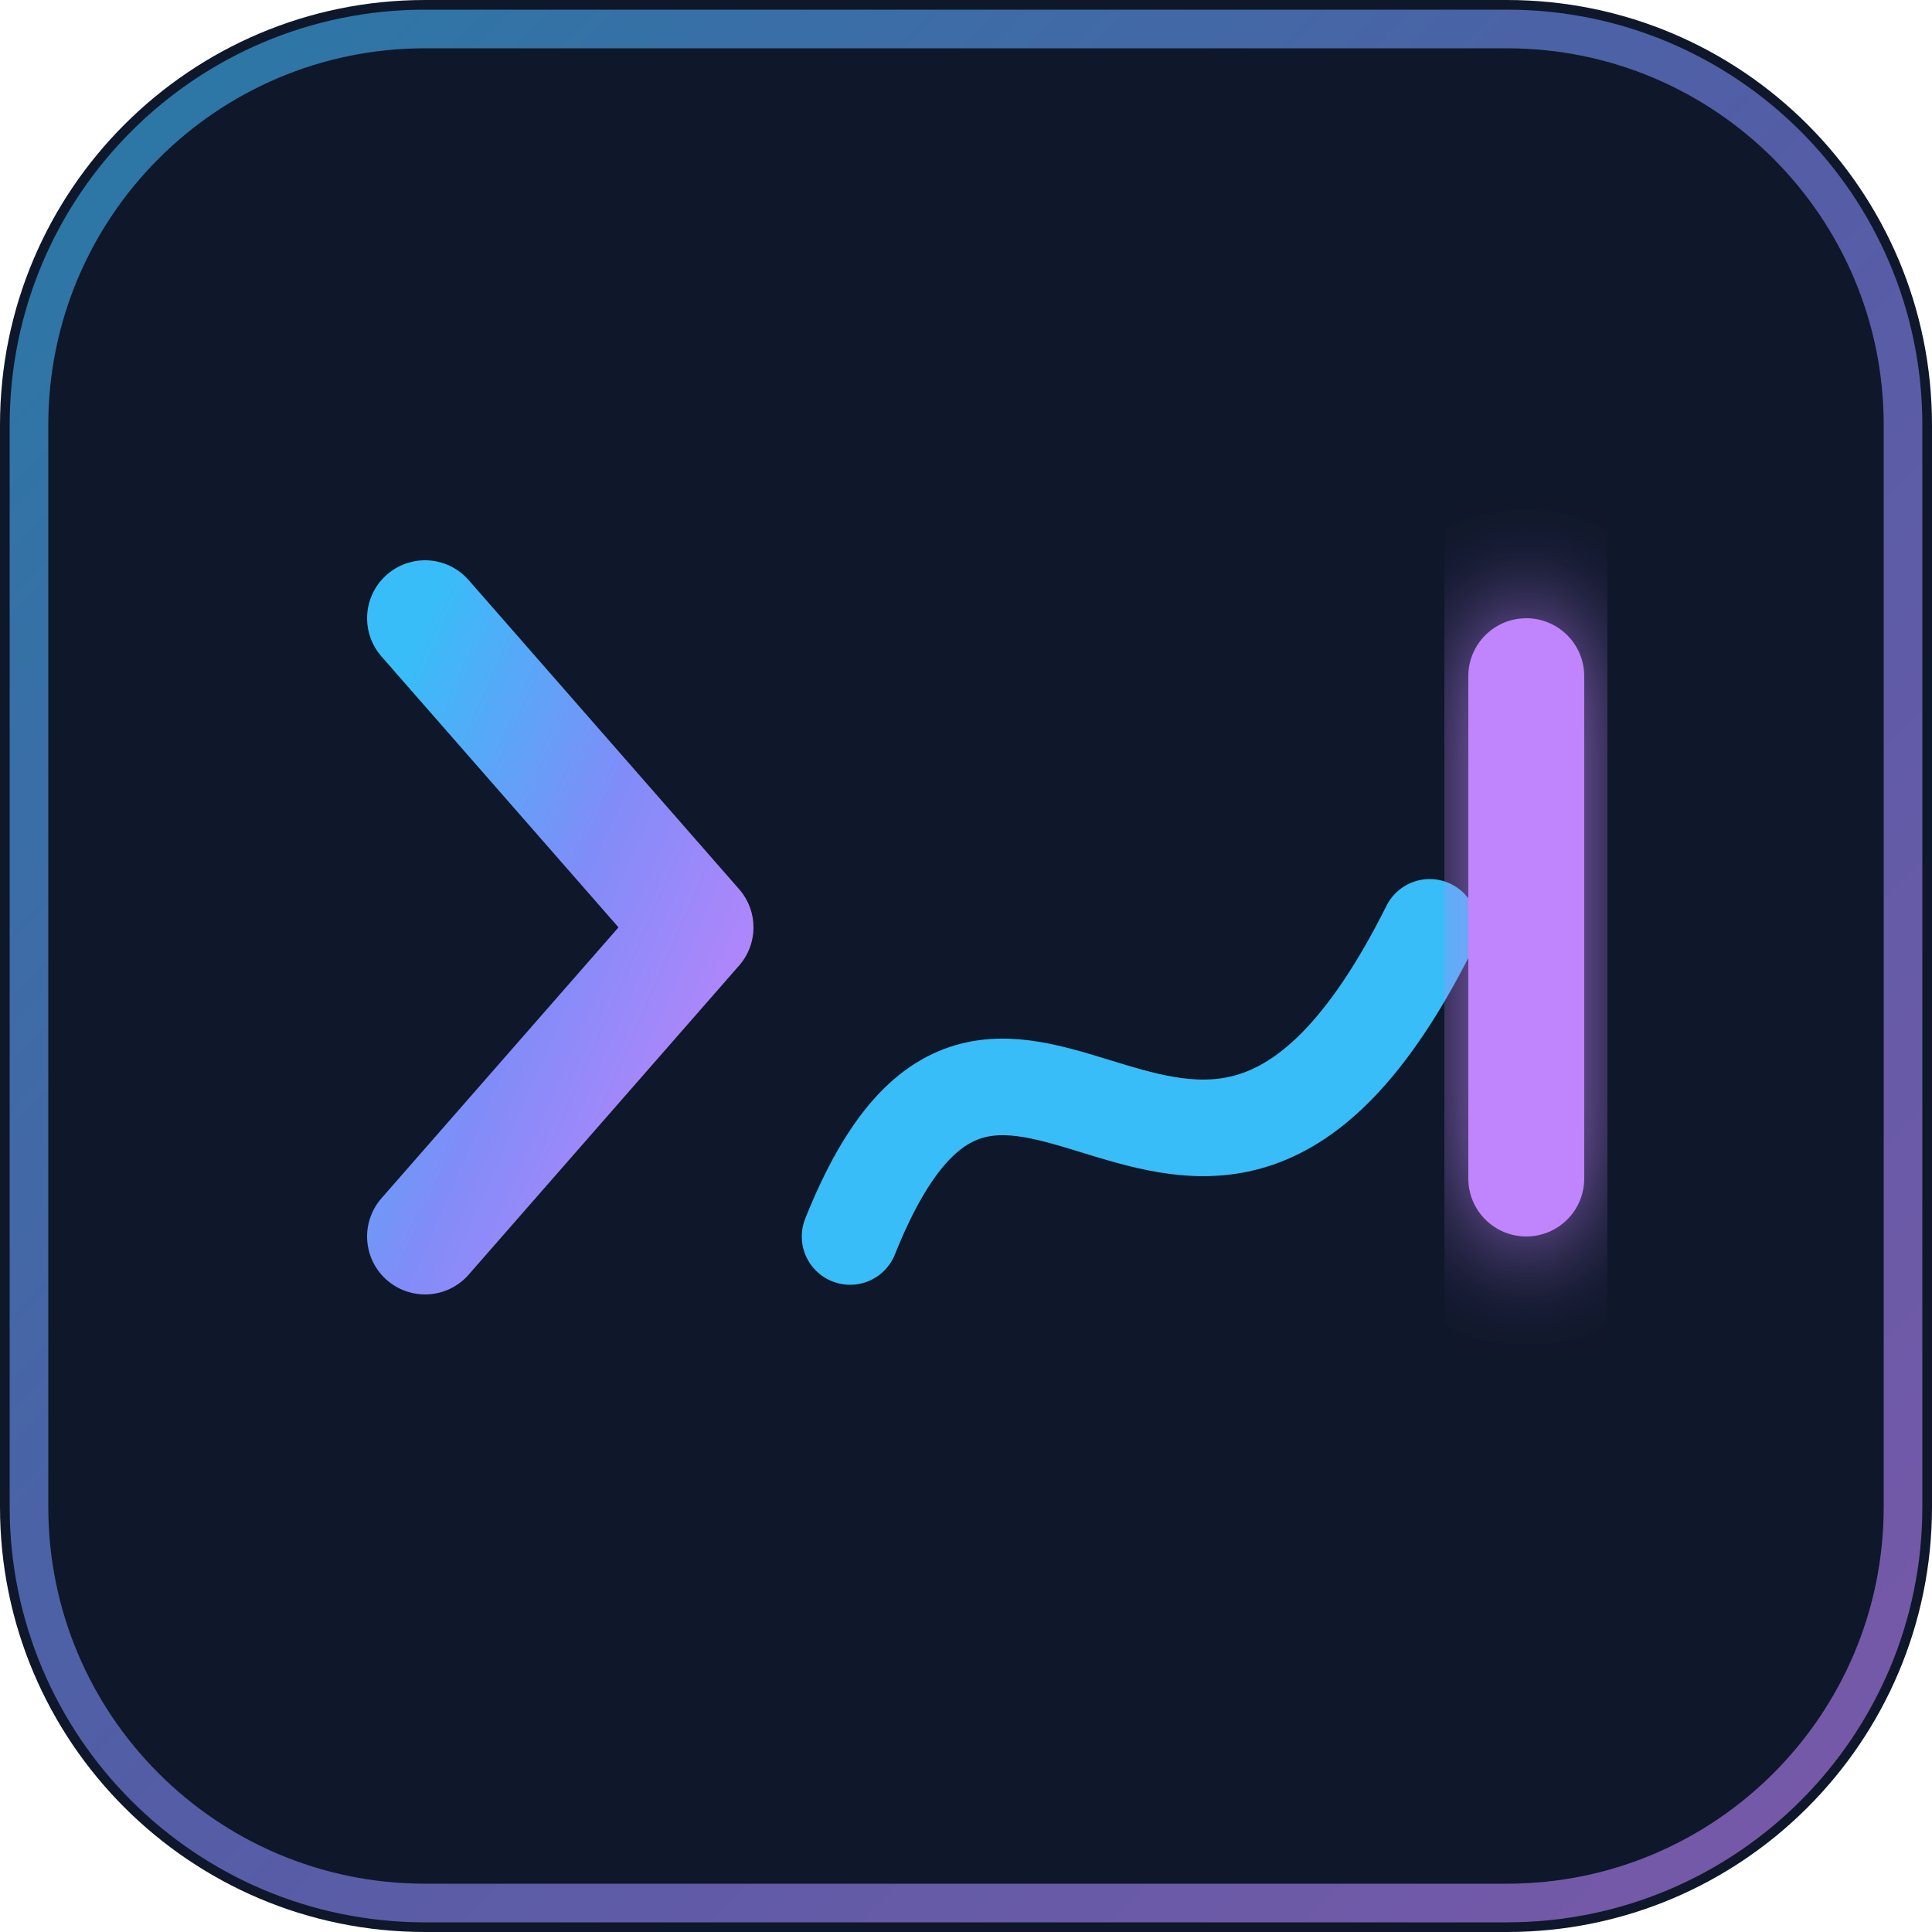
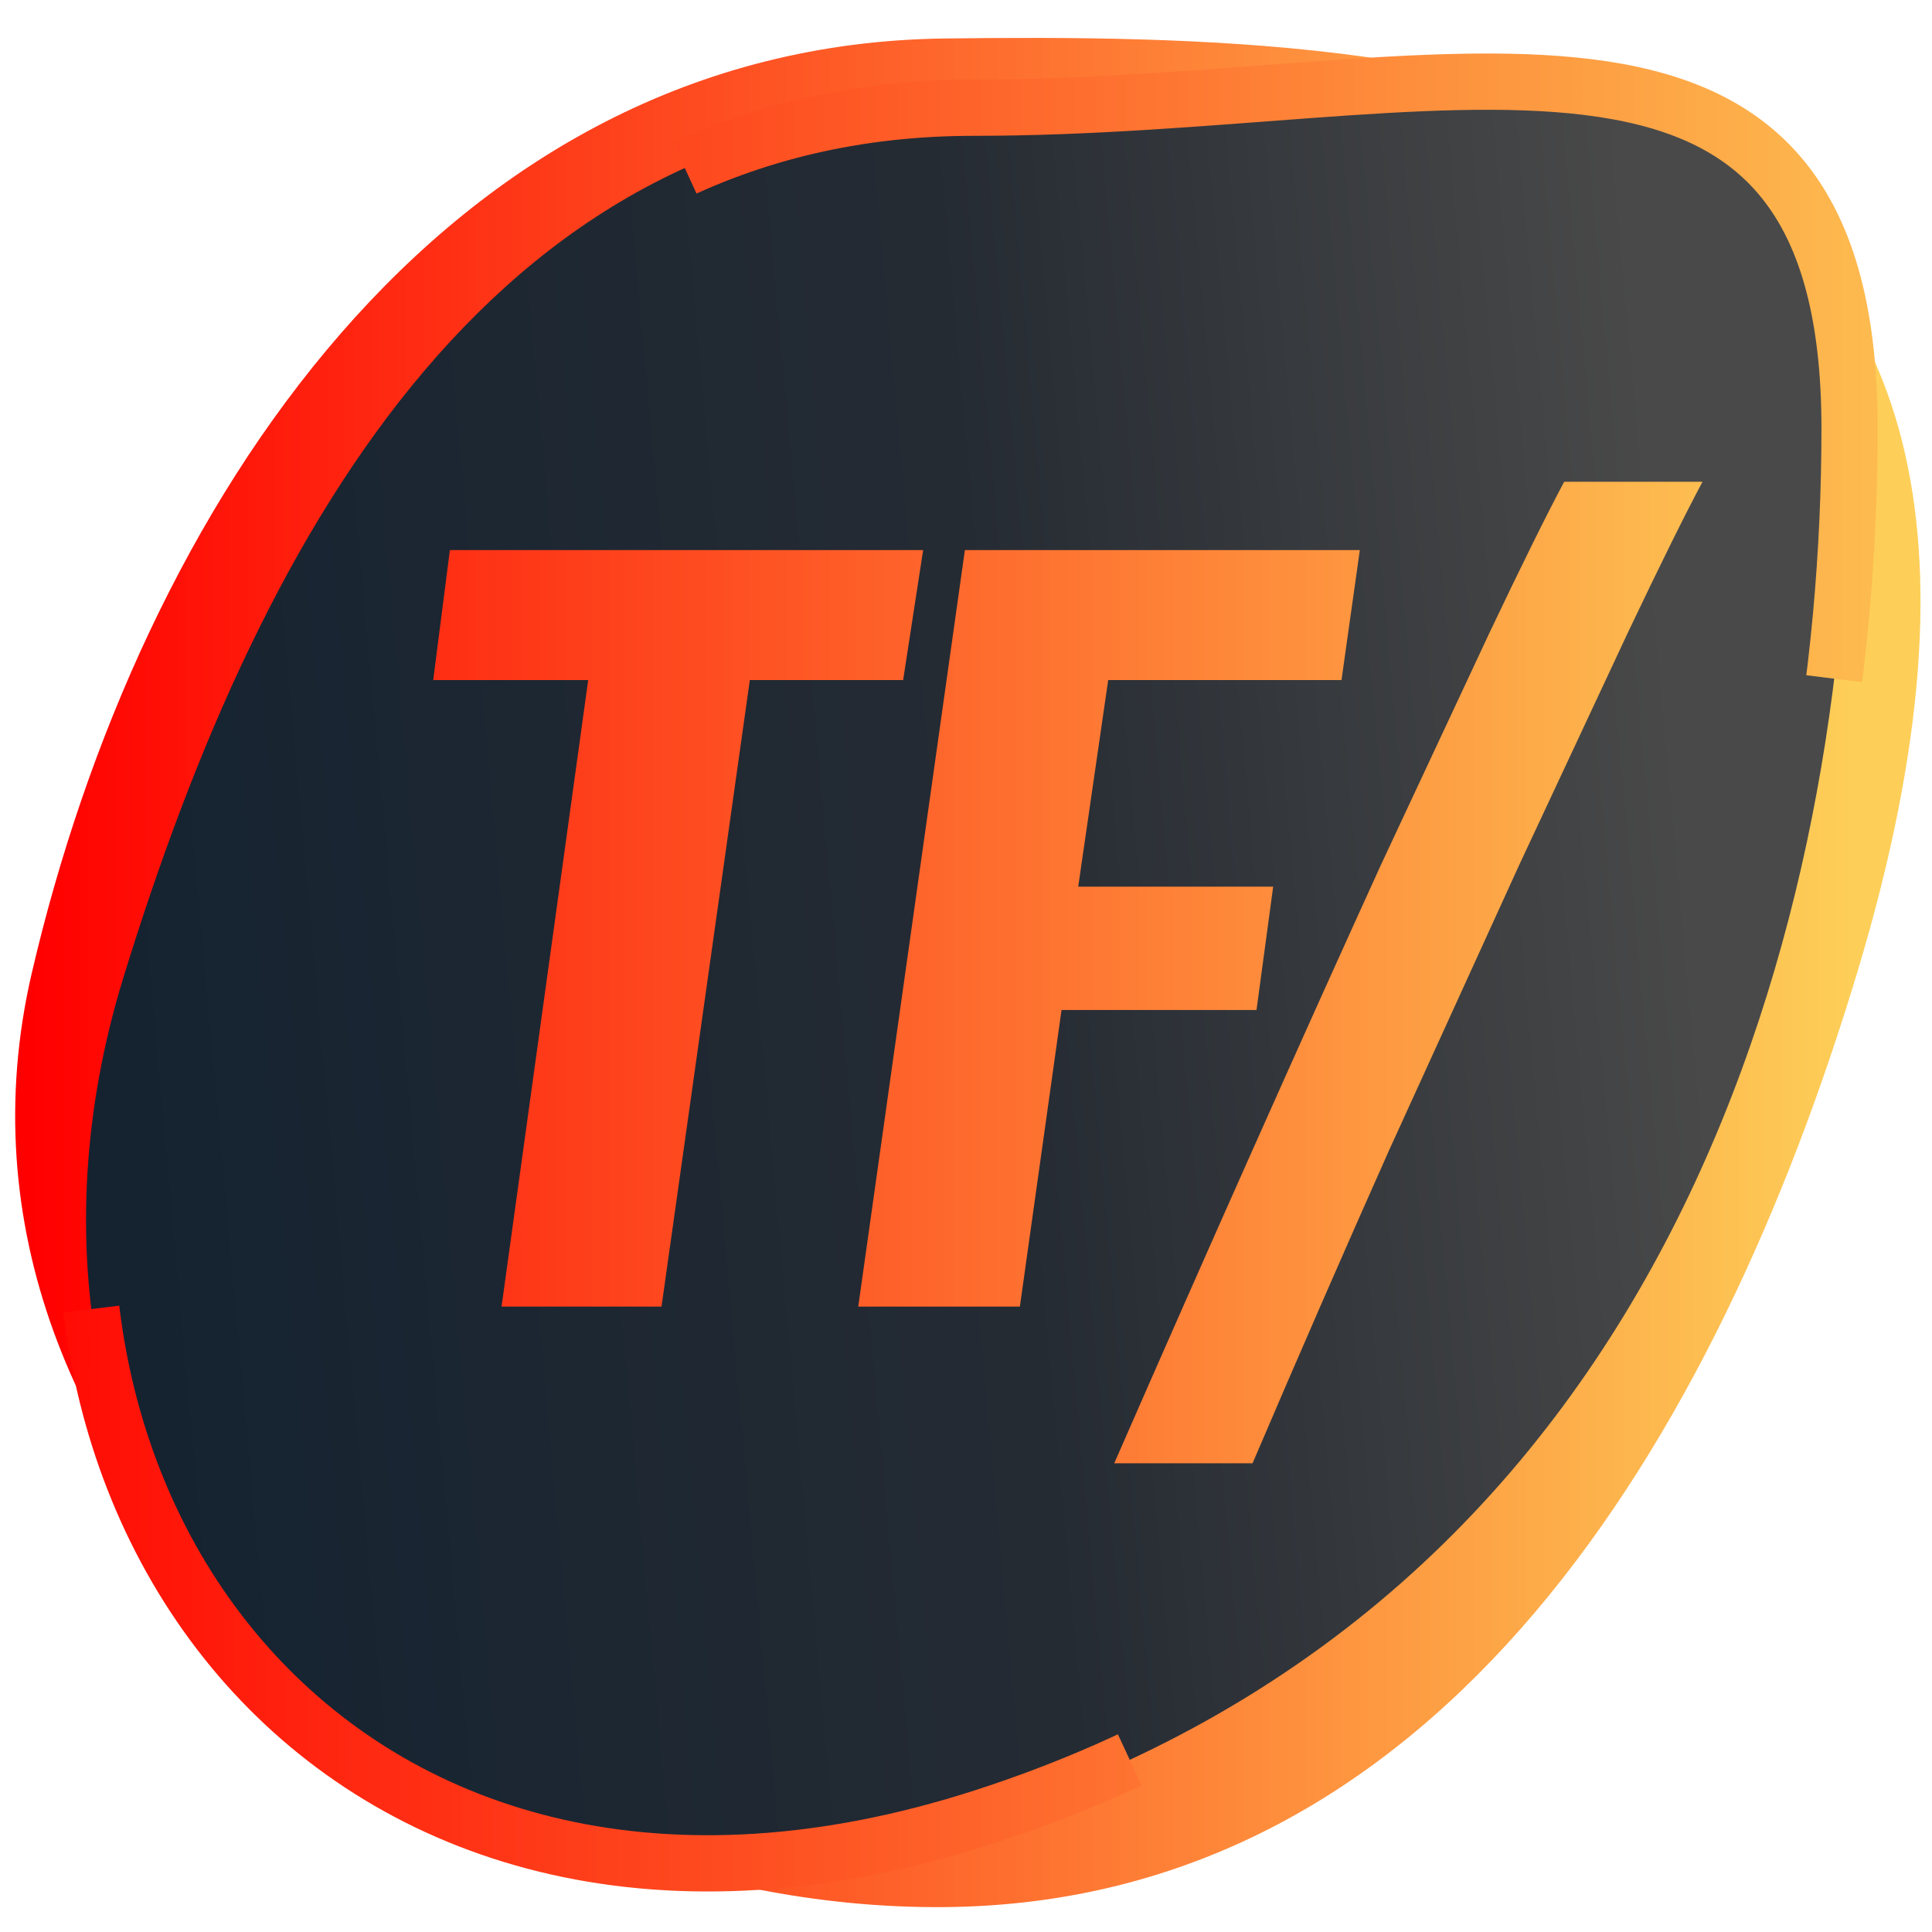
- <svg xmlns="http://www.w3.org/2000/svg" viewBox="0 0 100 100" width="120" height="120">
-   <defs>
-     <linearGradient id="tf-grad" x1="0%" y1="0%" x2="100%" y2="100%">
-       <stop offset="0%" stop-color="#38bdf8" />
-       <stop offset="50%" stop-color="#818cf8" />
-       <stop offset="100%" stop-color="#c084fc" />
+ <svg xmlns="http://www.w3.org/2000/svg" xmlns:xlink="http://www.w3.org/1999/xlink" width="512" height="512" viewBox="0 0 135.467 135.467" version="1.1" id="svg1">
+   <defs id="defs1">
+     <linearGradient id="linearGradient15">
+       <stop style="stop-color:#ff0c05;stop-opacity:1;" offset="0" id="stop15" />
+       <stop style="stop-color:#fdbb4f;stop-opacity:1;" offset="1" id="stop16" />
    </linearGradient>
-     <filter id="tf-glow" x="-20%" y="-20%" width="140%" height="140%">
-       <feGaussianBlur stdDeviation="3" result="blur" />
-       <feComposite in="SourceGraphic" in2="blur" operator="over" />
-     </filter>
+     <linearGradient id="linearGradient9">
+       <stop style="stop-color:#ff0000;stop-opacity:1;" offset="0" id="stop9" />
+       <stop style="stop-color:#fdcf58;stop-opacity:1;" offset="1" id="stop11" />
+     </linearGradient>
+     <linearGradient id="linearGradient1">
+       <stop style="stop-color:#152331;stop-opacity:1;" offset="0" id="stop1" />
+       <stop style="stop-color:#252b33;stop-opacity:1;" offset="0.546" id="stop14" />
+       <stop style="stop-color:#494949;stop-opacity:1;" offset="0.977" id="stop3" />
+     </linearGradient>
+     <linearGradient xlink:href="#linearGradient1" id="linearGradient2" x1="53.244" y1="67.51" x2="125.419" y2="63.439" gradientUnits="userSpaceOnUse" gradientTransform="matrix(1.531634,0,0,0.9502836,-73.06717,6.68245)" />
+     <linearGradient xlink:href="#linearGradient9" id="linearGradient10" x1="2.222" y1="67.526" x2="133.405" y2="67.526" gradientUnits="userSpaceOnUse" gradientTransform="matrix(0.9756294,0,0,0.9756294,0.06430015,2.328989)" />
+     <clipPath clipPathUnits="userSpaceOnUse" id="clipPath14">
+       <path style="font-weight:900;font-size:85.933px;font-family:Timmana;-inkscape-font-specification:'Timmana Heavy';display:none;fill:#4de276;stroke-width:36.75;stroke-dasharray:881.991, 881.991" d="M 62.121,50.306 H 51.58 L 45.507,93.387 H 34.508 L 40.466,50.306 H 29.81 L 30.956,41.369 H 63.496 Z M 86.418,72.992 H 73.012 l -2.864,20.395 h -11.114 l 7.333,-52.018 h 27.155 l -1.26,8.937 H 76.22 l -2.062,14.208 h 13.406 z m 30.665,-36.321 q -1.833,3.437 -5.156,10.427 -3.208,6.875 -7.448,15.926 -4.125,9.052 -8.937,19.593 -4.698,10.541 -9.395,21.541 h -9.51 q 4.812,-10.999 9.51,-21.541 4.698,-10.541 8.822,-19.593 4.239,-9.052 7.448,-15.926 3.323,-6.989 5.156,-10.427 z" id="path14" aria-label="TF/" />
+       <path id="lpe_path-effect14" style="font-weight:900;font-size:85.933px;font-family:Timmana;-inkscape-font-specification:'Timmana Heavy';fill:#4de276;stroke-width:36.75;stroke-dasharray:881.991, 881.991" class="powerclip" d="M -0.991,2.228 H 134.13 V 138.601 H -0.991 Z M 62.121,50.306 63.496,41.369 H 30.956 l -1.146,8.937 H 40.466 L 34.508,93.387 h 10.999 l 6.073,-43.081 z m 24.296,22.686 1.146,-8.479 H 74.158 L 76.22,50.306 h 16.041 l 1.26,-8.937 h -27.155 l -7.333,52.018 h 11.114 l 2.864,-20.395 z m 30.665,-36.321 h -9.51 q -1.833,3.437 -5.156,10.427 -3.208,6.875 -7.448,15.926 -4.125,9.052 -8.822,19.593 -4.698,10.541 -9.51,21.541 h 9.51 q 4.698,-10.999 9.395,-21.541 4.812,-10.541 8.937,-19.593 4.239,-9.052 7.448,-15.926 3.323,-6.989 5.156,-10.427 z" />
+     </clipPath>
+     <linearGradient xlink:href="#linearGradient15" id="linearGradient16" x1="4.381" y1="70.415" x2="129.13" y2="70.415" gradientUnits="userSpaceOnUse" />
  </defs>
-   <rect width="100" height="100" rx="22" fill="#0f172a" />
-   <rect x="1.5" y="1.5" width="97" height="97" rx="20.5" fill="none" stroke="url(#tf-grad)" stroke-width="2" stroke-opacity="0.6" />
-   <path d="M22 32 L36 48 L22 64" fill="none" stroke="url(#tf-grad)" stroke-width="6" stroke-linecap="round" stroke-linejoin="round" />
-   <path d="M44 64 C 52 44, 62 72, 74 48" fill="none" stroke="#38bdf8" stroke-width="5" stroke-linecap="round" />
-   <rect x="76" y="32" width="6" height="32" rx="3" fill="#c084fc" filter="url(#tf-glow)" />
+   <g id="layer1">
+     <path id="rect1-0" style="display:inline;fill:url(#linearGradient10);fill-opacity:1;stroke:none;stroke-width:7.732;stroke-dasharray:185.577, 185.577" d="M 66.225,2.699 C 101.782,2.257 149.527,4.25 130.218,68.21 120.376,100.812 101.089,133.426 66.225,133.721 30.774,134.02 -6.005,103.555 2.232,68.21 9.832,35.599 31.053,3.136 66.225,2.699 Z" />
+     <path id="rect1" style="fill:url(#linearGradient2);stroke:url(#linearGradient16);stroke-width:3.868;stroke-dasharray:92.832, 92.832;stroke-dashoffset:0" d="m 66.98,10.952 c 32.407,0 60.216,-11.12 60.216,22.056 0,33.176 -11.787,80.084 -59.58,95.488 C 23.816,142.614 -2.658,107.121 8.484,70.836 18.222,39.122 34.573,10.952 66.98,10.952 Z" clip-path="url(#clipPath14)" transform="matrix(1.019777,0,0,1.019777,-0.02319825,-3.617179)" />
+   </g>
</svg>
